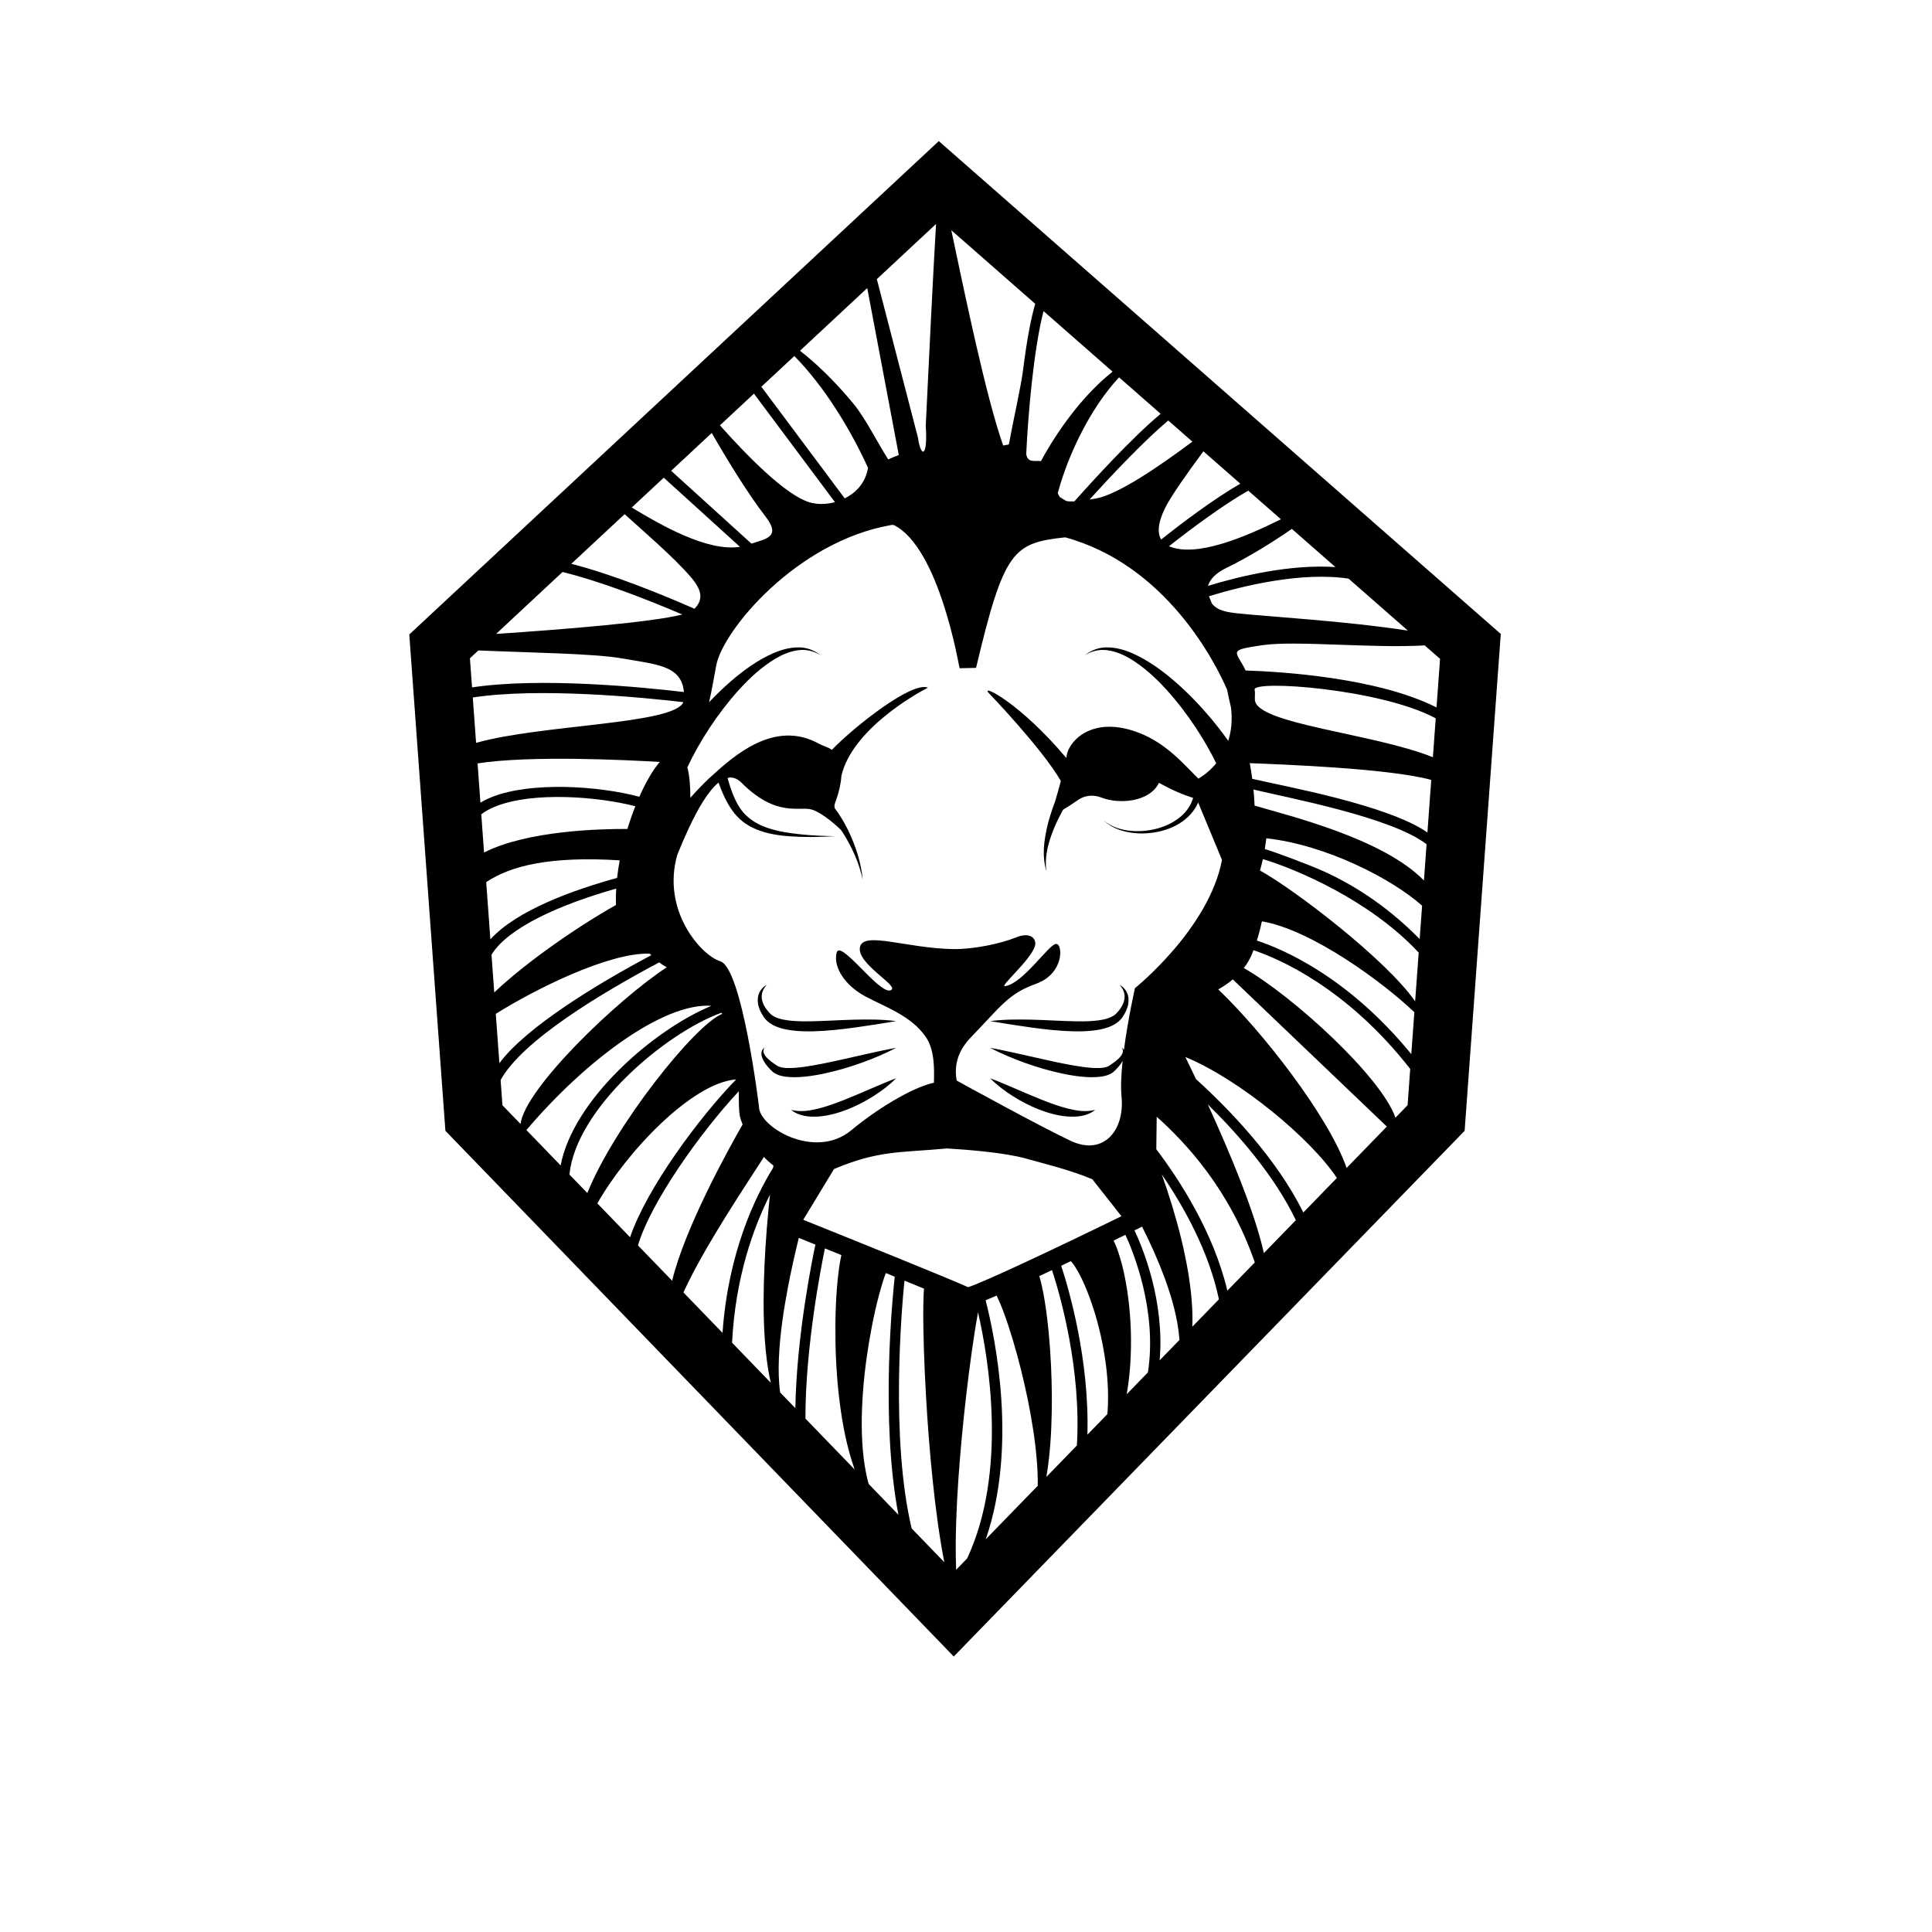
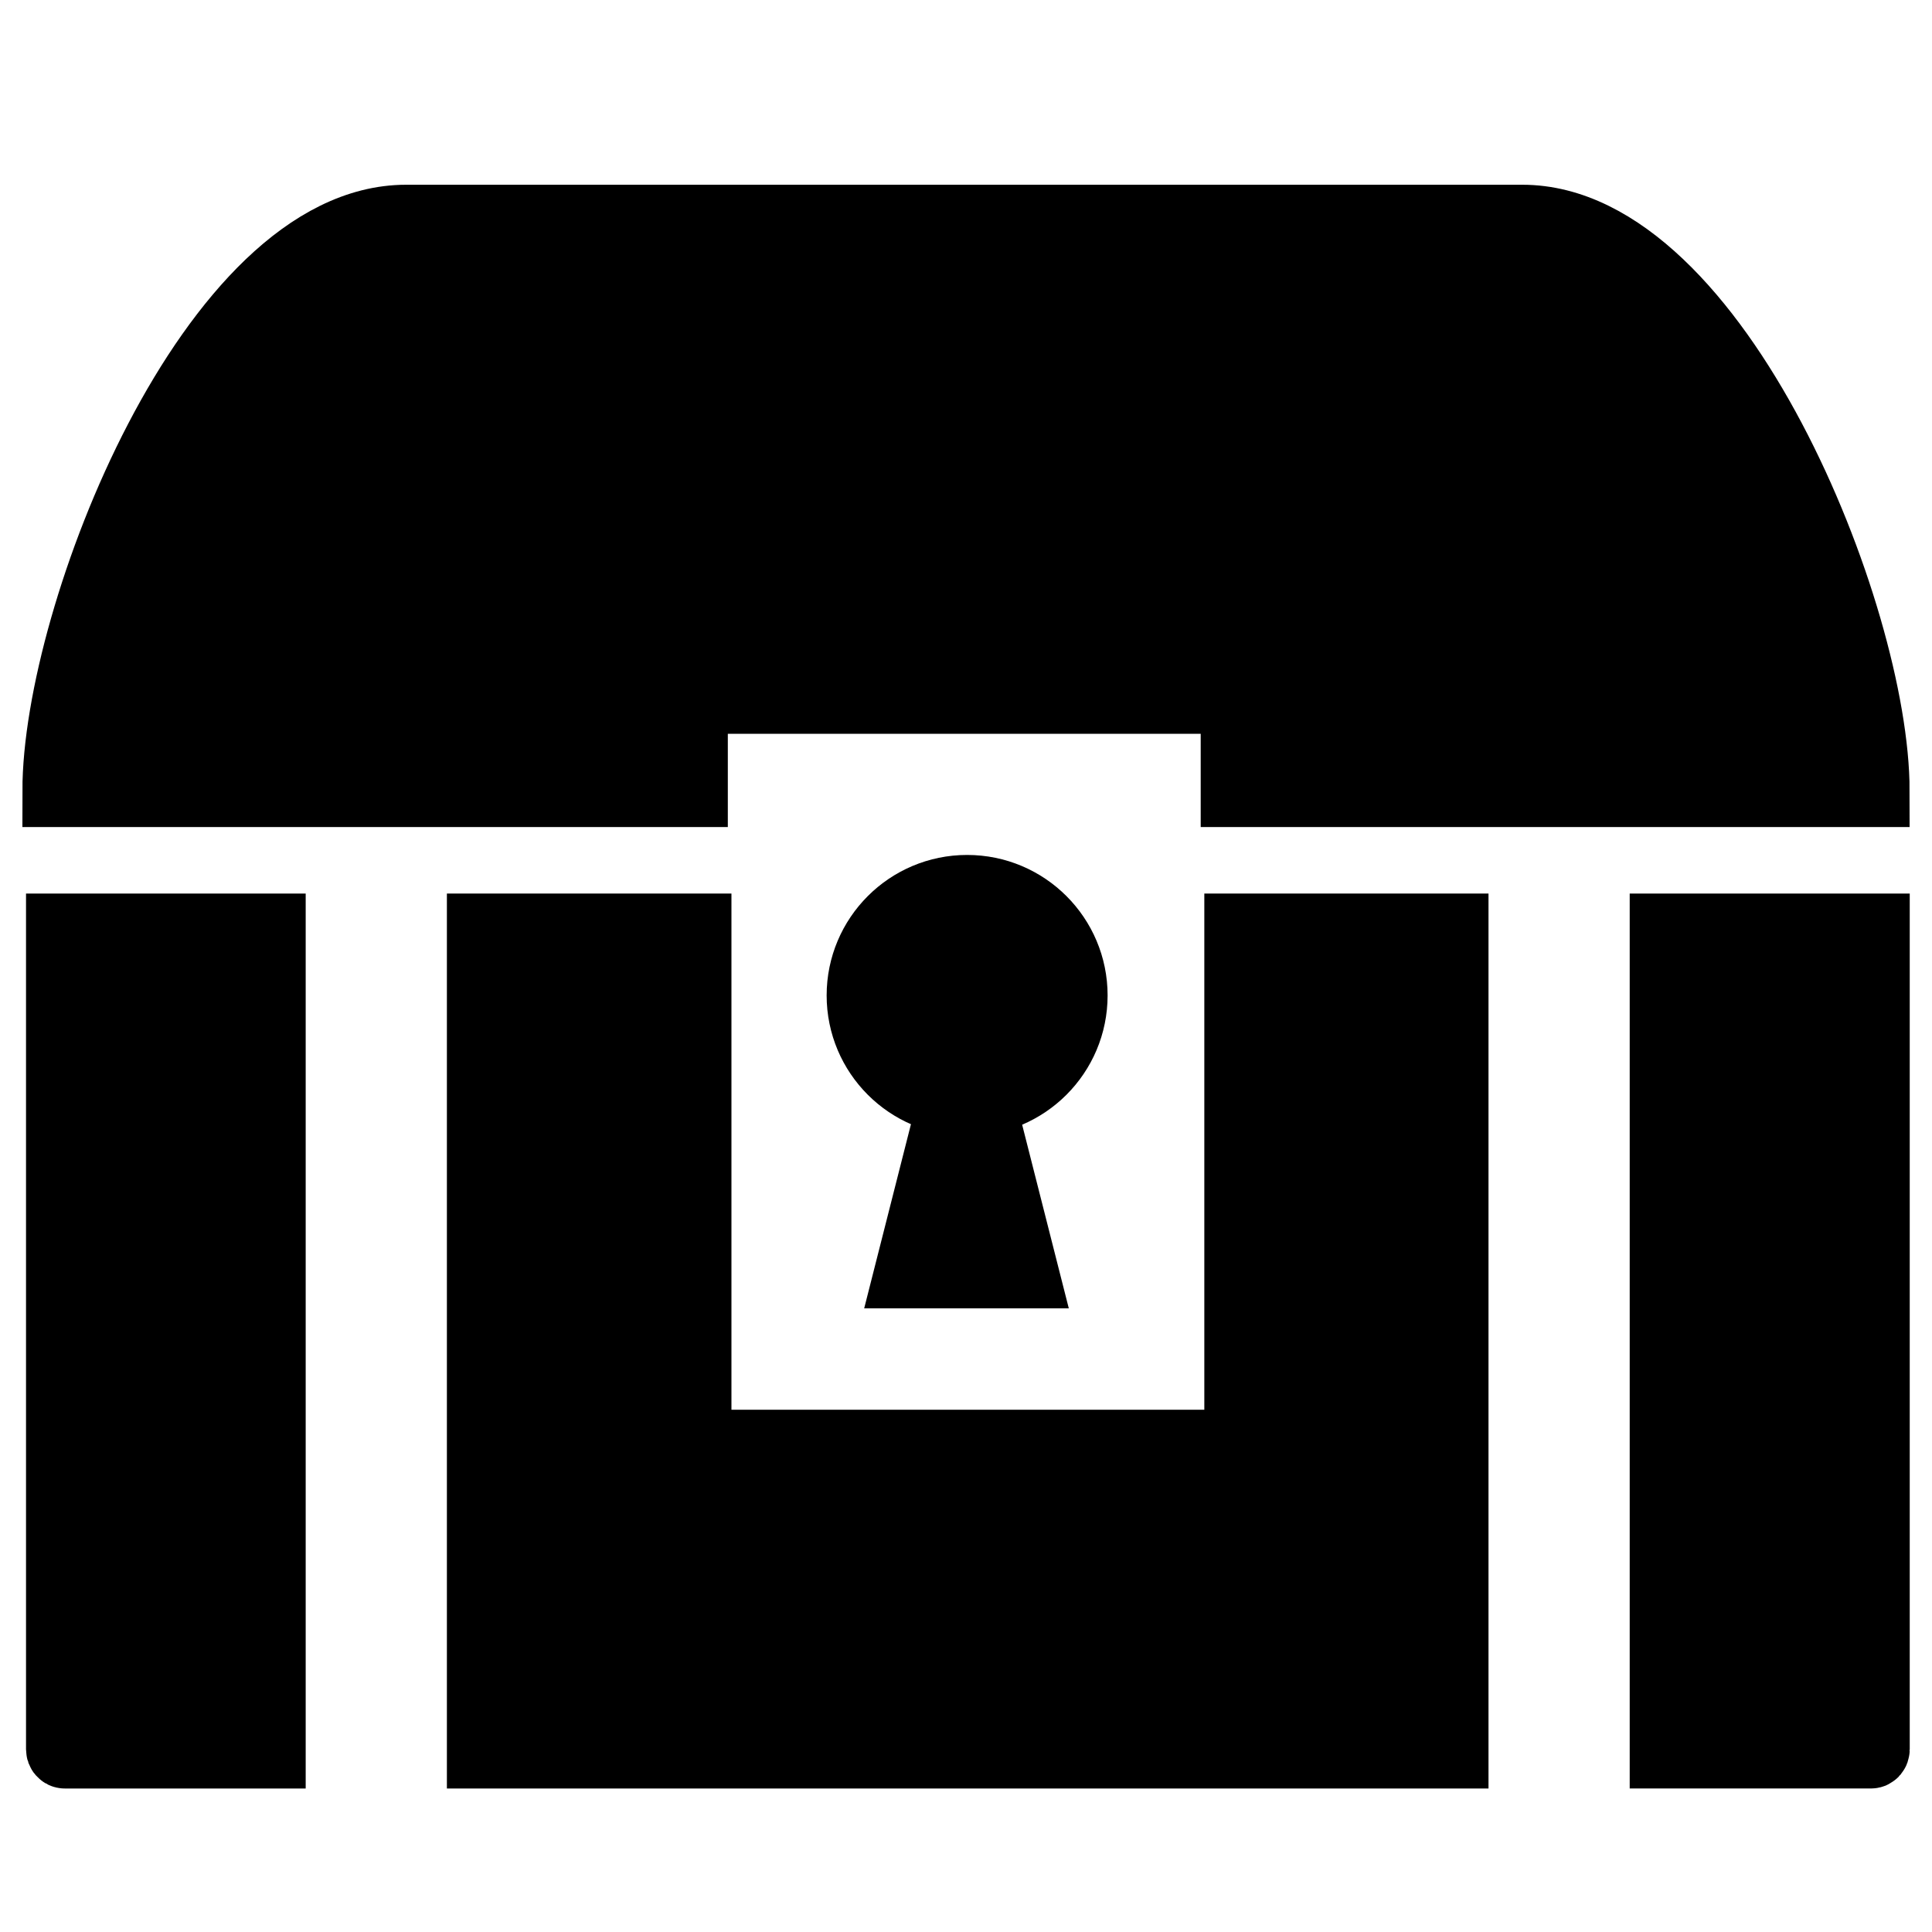
- <svg xmlns="http://www.w3.org/2000/svg" version="1.1" id="svg1811" width="1600" height="1600" viewBox="0 0 1600 1600">
-   <defs id="defs1815">
-     <clipPath clipPathUnits="userSpaceOnUse" id="clipPath1827">
-       <path d="M 0,1200 H 1200 V 0 H 0 Z" id="path1825" />
-     </clipPath>
-   </defs>
-   <g id="g1819" transform="matrix(1.333333,0,0,-1.333333,0,1600)">
-     <g id="g1821">
-       <g id="g1823" clip-path="url(#clipPath1827)">
-         <g id="g1829" transform="translate(615.0371,530.2598)">
-           <path d="m 0,0 c 5.613,-2.114 10.97,-4.446 16.317,-6.739 5.337,-2.3 10.625,-4.589 15.943,-6.694 5.318,-2.083 10.653,-4.06 16.098,-5.415 5.442,-1.313 10.998,-2.298 16.809,-0.742 -2.272,-2.02 -5.307,-3.148 -8.344,-3.767 -3.065,-0.581 -6.195,-0.601 -9.257,-0.344 -6.143,0.541 -12.024,2.256 -17.61,4.455 -5.589,2.22 -10.899,4.996 -15.934,8.175 C 9.011,-7.859 4.215,-4.293 0,0 m 26.044,36.402 c 8.642,-0.23 17.234,-0.787 25.708,-0.983 4.227,-0.086 8.448,-0.106 12.539,0.241 4.075,0.326 8.123,1.009 11.387,2.676 0.791,0.438 1.543,0.914 2.195,1.488 0.63,0.518 1.261,1.357 1.919,2.11 0.348,0.375 0.635,0.775 0.9,1.186 l 0.842,1.227 c 0.437,0.856 0.951,1.712 1.236,2.624 0.705,1.795 0.913,3.748 0.508,5.698 -0.201,0.973 -0.56,1.942 -1.087,2.84 -0.493,0.922 -1.141,1.78 -1.91,2.554 1.94,-1 3.632,-2.683 4.634,-4.817 1.029,-2.134 1.229,-4.674 0.832,-7.036 C 85.582,45 85.14,43.908 84.76,42.767 84.25,41.73 83.814,40.592 83.184,39.631 82.577,38.637 82.023,37.663 81.12,36.651 80.265,35.679 79.286,34.848 78.249,34.142 76.17,32.738 73.92,31.83 71.679,31.161 69.436,30.475 67.173,30.059 64.936,29.762 60.442,29.152 56.01,29.098 51.611,29.167 42.823,29.38 34.206,30.372 25.645,31.517 17.083,32.707 8.597,34.031 0,35.5 c 8.666,1.139 17.401,1.101 26.044,0.902 m -132.058,-60.103 c -3.062,-0.257 -6.191,-0.237 -9.257,0.344 -3.038,0.619 -6.074,1.747 -8.344,3.767 5.811,-1.556 11.368,-0.571 16.809,0.742 5.444,1.355 10.779,3.332 16.098,5.415 5.317,2.105 10.606,4.394 15.943,6.694 5.348,2.293 10.704,4.625 16.317,6.739 -4.214,-4.293 -9.01,-7.859 -14.023,-11.071 -5.033,-3.178 -10.343,-5.955 -15.932,-8.175 -5.587,-2.199 -11.468,-3.914 -17.611,-4.455 M -127.25,1.011 c -2.127,0.313 -4.329,0.799 -6.525,2.083 -0.275,0.157 -0.54,0.333 -0.805,0.544 l -0.394,0.301 -0.289,0.269 c -0.371,0.355 -0.75,0.697 -1.113,1.068 -0.732,0.723 -1.419,1.506 -2.09,2.308 -1.337,1.596 -2.554,3.39 -3.259,5.494 -0.35,1.043 -0.493,2.221 -0.269,3.336 0.219,1.117 0.944,2.103 1.87,2.517 -0.647,-0.784 -0.803,-1.749 -0.677,-2.582 0.121,-0.852 0.568,-1.611 1.047,-2.332 1.028,-1.428 2.439,-2.629 3.887,-3.771 0.734,-0.567 1.511,-1.089 2.286,-1.616 0.381,-0.27 0.784,-0.521 1.175,-0.778 0.215,-0.149 0.374,-0.235 0.503,-0.3 0.13,-0.084 0.284,-0.153 0.449,-0.223 1.267,-0.588 3.008,-0.822 4.758,-0.935 3.557,-0.167 7.336,0.209 11.092,0.71 3.766,0.521 7.548,1.21 11.332,1.953 7.572,1.5 15.151,3.261 22.765,4.975 7.632,1.685 15.261,3.462 23.059,4.898 -7,-3.748 -14.323,-6.716 -21.745,-9.42 -7.443,-2.647 -15.04,-4.879 -22.83,-6.541 -3.894,-0.829 -7.836,-1.51 -11.856,-1.926 -4.02,-0.404 -8.114,-0.605 -12.371,-0.032 m -14.383,38.62 c -0.629,0.961 -1.064,2.099 -1.574,3.136 -0.381,1.141 -0.823,2.233 -0.987,3.443 -0.4,2.363 -0.199,4.902 0.831,7.036 1.002,2.134 2.694,3.817 4.634,4.817 -0.77,-0.774 -1.417,-1.632 -1.912,-2.554 -0.526,-0.898 -0.884,-1.867 -1.087,-2.84 -0.405,-1.95 -0.194,-3.903 0.511,-5.698 0.283,-0.912 0.797,-1.768 1.236,-2.624 l 0.84,-1.227 c 0.267,-0.411 0.552,-0.811 0.901,-1.186 0.657,-0.753 1.29,-1.592 1.92,-2.11 0.65,-0.574 1.403,-1.05 2.193,-1.488 3.265,-1.667 7.313,-2.35 11.389,-2.676 4.091,-0.347 8.31,-0.327 12.54,-0.241 8.471,0.196 17.064,0.753 25.706,0.983 8.642,0.199 17.377,0.237 26.044,-0.902 -8.598,-1.469 -17.084,-2.793 -25.647,-3.983 -8.559,-1.145 -17.177,-2.137 -25.966,-2.35 -4.396,-0.069 -8.829,-0.015 -13.322,0.595 -2.239,0.297 -4.5,0.713 -6.745,1.399 -2.242,0.669 -4.49,1.577 -6.569,2.981 -1.036,0.706 -2.017,1.537 -2.87,2.509 -0.905,1.012 -1.458,1.986 -2.066,2.98 m 400.869,-56.362 -7.522,-7.74 c -8.912,25.465 -63.494,75.396 -94.181,92.952 2.017,2.621 3.746,5.501 5.049,8.703 0.323,0.799 0.62,1.593 0.923,2.388 15.516,-5.194 57.847,-23.162 97.37,-73.77 z m -37.871,-38.967 c -11.207,32.194 -52.46,84.952 -79.705,110.881 3.155,1.811 6.211,3.873 9.028,6.231 l 95.665,-91.398 z m -26.874,-27.655 c -16.67,33.609 -45.499,63.625 -66.665,82.827 -2.358,4.977 -4.583,9.594 -6.604,13.743 33.729,-13.952 77.849,-50.608 94.105,-75.129 z m -59.353,67.14 c 19.286,-18.939 41.485,-44.459 54.703,-71.925 l -19.862,-20.436 c -5.606,25.323 -21.08,62.308 -34.841,92.361 m 12.151,-115.711 c -8.564,36.162 -29.47,68.493 -44.127,87.851 0.037,6.384 0.128,13.236 0.258,20.181 17.612,-15.703 45.209,-44.919 60.923,-90.483 z m -21.738,-22.369 c 0.42,11.607 -0.834,23.187 -2.73,34.532 -2.37,13.844 -5.829,27.429 -9.89,40.813 -1.968,6.455 -4.092,12.863 -6.355,19.235 13.625,-19.936 29.257,-47.811 35.485,-77.591 z m -20.302,-20.89 c 3.193,37.241 -10.834,70.577 -15.631,80.712 1.76,0.861 2.766,1.356 2.814,1.377 l 1.888,0.928 c 5.176,-10.252 9.907,-20.729 13.885,-31.46 4.531,-12.358 8.23,-25.107 9.286,-38.125 0.02,-0.261 0.031,-0.523 0.05,-0.784 z m -19.486,38.518 c -0.878,6.875 -2.08,13.762 -3.869,20.781 -0.963,3.528 -1.95,7.055 -3.41,10.764 -0.5,1.391 -1.145,2.85 -1.839,4.33 2.732,1.325 5.199,2.524 7.327,3.563 4.793,-10.358 19.89,-46.967 13.989,-85.457 l -13.177,-13.558 c 1.075,6.144 1.797,12.358 2.204,18.58 0.887,13.587 0.51,27.264 -1.225,40.997 m -25.393,-84.7 c 1.311,46.489 -11.439,90.18 -16.271,104.937 2.001,0.949 3.996,1.9 5.973,2.844 0.257,-0.297 0.517,-0.591 0.793,-0.885 0.661,-0.885 1.385,-1.778 2.07,-2.927 1.412,-2.144 2.725,-4.727 4.014,-7.308 2.517,-5.283 4.732,-10.998 6.668,-16.846 3.878,-11.721 6.658,-24.036 8.257,-36.5 1.3,-10.106 1.73,-20.363 0.905,-30.546 z m -24.006,62.999 c -0.625,6.571 -1.399,13.155 -2.477,19.863 -0.551,3.363 -1.161,6.741 -1.993,10.281 -0.218,0.895 -0.406,1.76 -0.655,2.682 l -0.76,2.681 c 2.497,1.171 5.144,2.418 7.924,3.733 5.128,-15.796 18.283,-61.692 15.423,-108.972 l -18.935,-19.485 c 0.614,3.633 1.123,7.285 1.539,10.947 1.467,12.956 1.889,25.991 1.862,39.038 -0.106,13.047 -0.682,26.103 -1.928,39.232 M -2.764,-286.329 c 19.845,57.516 5.952,124.815 -0.085,148.444 1.962,0.796 4.222,1.755 6.826,2.893 l 0.106,-0.201 c 0.295,-0.578 0.579,-1.237 0.871,-1.853 1.164,-2.52 2.267,-5.29 3.323,-8.1 2.107,-5.649 4.029,-11.543 5.818,-17.499 3.582,-11.929 6.594,-24.162 9.157,-36.493 2.488,-12.34 4.562,-24.815 5.62,-37.381 0.462,-5.509 0.723,-11.043 0.663,-16.576 z m -18.647,-2.515 c 0.148,17.585 1.196,35.178 2.616,52.728 1.439,17.548 3.294,35.069 5.5,52.489 1.112,8.704 2.311,17.393 3.65,25.978 0.653,4.156 1.335,8.3 2.081,12.33 6.735,-29.499 18.294,-99.176 -6.746,-152.894 l -6.851,-7.049 c -0.216,5.465 -0.281,10.945 -0.25,16.418 m -54.109,36.884 c -1.426,5.186 -2.38,10.494 -3.041,15.828 -1.667,13.566 -1.457,27.328 -0.502,40.966 1.003,13.647 2.91,27.237 5.471,40.598 1.293,6.673 2.767,13.299 4.474,19.748 0.863,3.205 1.746,6.412 2.743,9.437 0.475,1.546 1.009,2.982 1.521,4.408 l 0.003,0.008 c 1.877,-0.764 3.731,-1.516 5.553,-2.257 -1.206,-10.965 -9.09,-88.767 2.289,-147.88 z m -39.238,40.578 c -0.131,44.845 10.161,96.478 12.086,105.718 3.388,-1.367 6.814,-2.75 10.248,-4.137 l -0.179,-0.727 -0.594,-3.041 c -0.326,-1.964 -0.656,-3.915 -0.88,-5.793 -0.518,-3.796 -0.843,-7.473 -1.149,-11.154 -0.572,-7.341 -0.849,-14.585 -0.932,-21.816 -0.136,-14.453 0.45,-28.827 1.981,-43.124 1.576,-14.276 3.943,-28.52 8.23,-42.284 0.55,-1.762 1.135,-3.513 1.754,-5.252 z m -16.507,37.164 c 0.636,14.987 2.885,29.914 5.686,44.713 1.947,10.175 4.221,20.295 6.697,30.365 3.352,-1.345 6.803,-2.734 10.314,-4.15 -1.231,-5.703 -11.706,-55.494 -12.462,-101.607 l -9.45,9.774 c -0.955,6.902 -1.039,13.919 -0.785,20.905 m -29.076,9.977 c 2.037,40.665 13.375,71.758 23.561,91.967 -0.326,-3.057 -0.647,-6.115 -0.936,-9.175 -1.465,-15.448 -2.521,-30.936 -2.898,-46.47 -0.343,-15.526 -0.11,-31.128 1.798,-46.636 0.63,-4.881 1.419,-9.761 2.537,-14.571 z m 19.787,115.365 c 1.815,-1.898 3.782,-3.689 5.896,-5.292 -0.061,-0.482 -0.126,-0.965 -0.187,-1.447 -11.226,-18.131 -27.924,-52.82 -31.419,-102.504 l -24.284,25.113 c 13.187,28.848 39.717,67.981 49.994,84.13 m -78.228,-54.929 c 8.071,27.312 39.623,71.157 62.66,95.78 -0.027,-6.373 -0.08,-11.888 0.683,-15.756 0.22,-1.108 0.778,-2.811 1.652,-4.887 -8.846,-15.44 -35.843,-64.171 -43.775,-97.083 z m 60.985,103.104 c -22.796,-23.438 -55.497,-67.459 -65.884,-98.039 l -20.334,21.028 c 17.801,31.495 58.584,74.933 86.218,77.011 m -103.556,-59.08 c 4.098,40.823 59.177,87.672 94.366,100.472 0.175,-0.228 0.345,-0.462 0.515,-0.693 -16.988,-6.731 -67.071,-69.716 -83.761,-111.279 z m 88.207,104.788 c -35.912,-14.839 -85.945,-58.274 -93.67,-99.138 l -21.252,21.978 c 36.568,43.113 85.02,79.246 114.922,77.16 m -129.812,-61.762 -1.139,15.649 c 13.45,24.563 62.9,54.207 98.496,73.078 1.46,-1.101 3.027,-2.11 4.696,-3.029 -30.601,-20.051 -87.935,-74.984 -90.825,-97.311 z m -14.969,282.489 c 31.54,-1.371 72.056,-1.919 88.775,-4.866 21.621,-3.813 37.475,-4.3 38.892,-20.957 -25.569,3.021 -89.175,9.295 -131.579,2.866 l -1.315,18.087 z m 52.285,48.72 c 23.063,-5.607 52.285,-16.923 74.401,-26.395 -19.137,-4.866 -73.786,-9.258 -115.666,-12.055 z m 38.56,35.93 c 11.968,-10.851 30.469,-26.678 41.026,-38.948 6.867,-7.977 8.17,-13.903 2.371,-19.806 -19.129,8.41 -50.179,21.182 -76.492,27.915 z m 24.318,22.661 47.346,-42.955 c -20.435,-3.144 -49.467,13.695 -67.231,24.425 z m 29.802,27.767 c 9.855,-17.107 22.415,-37.673 33.48,-52 9.845,-12.747 -0.09,-13.763 -8.829,-16.722 l -49.859,45.233 z m 26.217,24.428 c 14.03,-18.758 37.744,-50.482 50.313,-67.384 -5.461,-1.48 -11.16,-1.533 -15.94,-0.07 -14.668,4.487 -38.156,28.301 -55.5,47.77 z m 25.073,23.364 c 1.24,-1.245 2.458,-2.512 3.653,-3.802 9.032,-9.875 16.955,-20.703 24.032,-32.019 6.806,-10.875 12.91,-22.187 18.142,-33.751 -0.15,-0.449 -0.282,-0.907 -0.382,-1.386 -1.706,-8.187 -7.322,-14.07 -14.129,-17.477 -12.401,16.688 -37.393,50.119 -51.788,69.362 z m 45.298,42.21 19.587,-103.704 c -2.231,-0.853 -4.455,-1.742 -6.566,-2.719 -6.587,10.209 -14.08,25.561 -21.781,34.827 -8.853,10.664 -18.502,20.696 -29.13,29.567 -1.277,1.055 -2.576,2.088 -3.888,3.1 z m 42.731,39.817 c -1.845,-31.218 -4.408,-83.698 -6.389,-125.216 1.329,-20.567 -3.114,-19.749 -4.819,-7.585 l -25.567,98.535 z M 27.945,481.046 C 25.481,472.526 22.894,459.71 20.459,440.292 19.106,429.505 14.58,410.031 11.567,393.66 10.452,393.504 9.274,393.291 8.05,393.03 -2.593,423.049 -15.968,488.028 -24.162,526.744 Z M 75.514,438.513 C 66,430.83 57.634,421.764 50.163,412.054 43.222,403.045 37.01,393.468 31.535,383.365 c -4.12,0.349 -8.334,-1.172 -9.163,4.392 1.139,24.821 4.721,65.645 10.758,88.742 l 42.88,-37.604 c -0.163,-0.128 -0.333,-0.25 -0.496,-0.382 m 30.343,-25.792 C 87.824,397.607 64.088,371.609 52.279,358.315 c -2.083,-0.108 -3.748,-0.027 -5.093,0.269 -1.348,0.831 -2.673,1.647 -3.975,2.447 -0.493,0.676 -0.898,1.49 -1.25,2.444 0.975,3.647 2.097,7.31 3.343,10.948 3.713,10.821 8.412,21.461 14.003,31.611 5.585,10.16 12.109,19.868 19.948,28.482 0.259,0.283 0.523,0.563 0.787,0.843 z M 65.575,360.095 c -1.372,-0.236 -2.649,-0.448 -3.86,-0.64 14.22,15.726 34.319,36.928 48.885,49.108 l 14.974,-13.134 C 105.283,380.231 79.208,362.431 65.575,360.095 m 89.768,9.227 c -16.746,-9.679 -36.226,-24.419 -49.166,-34.692 -2.283,3.814 -2.333,10.007 2.615,19.903 3.602,7.208 13.821,21.648 23.617,34.902 z m 59.07,-51.802 c -28.219,1.917 -59.811,-5.783 -79.142,-11.673 1.173,3.911 4.635,7.87 11.416,11.153 13.569,6.569 28.472,15.785 40.68,24.238 z m -60.559,-28.755 c -6.058,0.66 -12.532,1.431 -16.207,6.155 -0.617,1.677 -1.212,3.191 -1.774,4.5 20.771,6.353 57.352,15.346 86.742,10.909 l 36.792,-32.267 c -39.748,6.087 -86.879,8.667 -105.553,10.703 M 274.96,199.409 C 238.265,214.231 165.366,220 164.4,234.974 c -0.153,2.376 0.296,4.064 -0.173,6.38 -1.277,6.288 78.617,0.535 112.492,-17.777 z m -68.516,-70.555 c -8.419,3.755 -29.468,11.673 -35.89,13.545 0.368,2.229 0.679,4.45 0.933,6.655 36.953,-4.032 77.912,-25.01 96.764,-41.87 l -1.508,-20.709 c -21.556,22.009 -43.673,34.963 -60.299,42.379 M 263.93,47.793 c -18.185,26.13 -75.119,69.569 -96.363,81.255 0.674,2.355 1.268,4.722 1.785,7.089 20.376,-6.069 66.576,-25.535 96.779,-58.083 z m -95.332,49.164 c 0.116,0.169 0.236,0.338 0.35,0.506 31.238,-5.437 75.504,-38.254 94.489,-56.425 l -1.893,-26.027 c -39.428,48.197 -80.027,65.331 -95.942,70.526 1.241,3.872 2.23,7.682 2.996,11.42 m 102.963,55.727 c -24.781,17.178 -88.473,28.552 -108.802,33.319 -0.509,3.862 -1.061,7.153 -1.546,9.728 19.996,-0.775 86.757,-3.254 112.723,-10.406 z m -107.35,16.687 c -0.152,3.527 -0.396,6.874 -0.696,9.984 21.649,-5.236 85.478,-17.067 107.515,-33.976 l -1.639,-22.526 c -25.734,26.379 -84.896,40.45 -105.18,46.518 m 16.35,177.837 c -22.862,-11.377 -52.415,-23.672 -69.105,-16.907 -0.136,0.056 -0.266,0.124 -0.401,0.183 14.537,11.457 33.869,25.761 49.224,34.509 z M -143.654,-17.351 c 0,0 -10.426,85.846 -23.98,90.017 -11.813,3.635 -36.679,31.415 -26.704,66.239 2.154,5.307 4.449,10.684 6.844,15.827 5.839,12.547 12.272,23.68 18.733,28.91 2.456,-6.572 5.287,-13.307 9.917,-19.128 0.605,-0.747 1.31,-1.427 1.96,-2.137 l 0.994,-1.052 c 0.349,-0.333 0.741,-0.624 1.108,-0.936 l 2.242,-1.832 2.442,-1.526 1.22,-0.752 c 0.419,-0.224 0.859,-0.405 1.288,-0.608 l 2.579,-1.183 c 1.749,-0.686 3.546,-1.213 5.312,-1.794 7.182,-1.947 14.494,-2.488 21.734,-2.722 7.249,-0.272 14.479,0.047 21.687,0.373 -7.216,0.195 -14.435,0.399 -21.581,1.187 -7.128,0.741 -14.278,1.818 -20.911,4.148 -6.635,2.293 -12.479,6.196 -16.349,11.686 -3.804,5.569 -6.048,12.237 -8.012,19.06 0,0 0.488,0.45 2.198,0.367 2.202,-0.105 4.377,-1.13 6.504,-3.257 21.898,-21.895 36.148,-14.25 43.794,-16.683 6.902,-2.196 16.16,-10.877 17.906,-12.553 0.373,-0.556 0.757,-1.101 1.122,-1.663 2.861,-4.458 5.385,-9.174 7.512,-14.08 2.124,-4.905 3.842,-10.018 4.901,-15.316 -0.455,5.385 -1.598,10.732 -3.185,15.943 -1.593,5.214 -3.618,10.312 -6.052,15.246 -2.304,4.653 -4.982,9.161 -8.178,13.398 -0.149,0.926 -0.198,1.689 -0.082,2.15 0.245,0.986 2.053,5.292 3.239,10.698 0,0.002 0.002,0.003 0.002,0.005 0.489,2.239 0.875,4.662 0.996,7.122 6.851,29.192 46.959,51.318 53.764,54.818 -9.821,4.15 -45.775,-24.19 -59.686,-38.653 -2.029,1.683 -4.992,2.2 -8.09,3.897 -24.826,13.61 -47.963,-3.128 -64.644,-18.421 -3.701,-3.117 -9.204,-8.573 -15.162,-15.224 0.036,6.551 -0.38,13.537 -1.839,18.854 3.893,8.441 8.646,16.694 13.866,24.635 5.463,8.3 11.545,16.237 18.222,23.629 6.711,7.328 14.069,14.195 22.569,19.269 4.242,2.512 8.841,4.51 13.723,5.193 4.863,0.814 10.009,-0.249 14.31,-3.023 -3.903,3.261 -9.174,5.092 -14.45,4.842 -5.289,-0.102 -10.448,-1.648 -15.232,-3.757 -9.609,-4.275 -18.121,-10.519 -26.007,-17.291 -4.706,-4.099 -9.187,-8.448 -13.492,-12.972 1.834,8.101 3.18,16.229 4.45,22.922 4.086,21.55 49.505,76.518 108.122,87.017 0.238,0.043 0.47,0.094 0.701,0.149 l 1.406,-0.028 c 28.267,-13.954 40.386,-87.17 40.897,-88.974 l 10.233,0.235 c 17.366,72.973 22.901,77.558 55.358,81.076 62.797,-17.178 93.32,-77.872 100.589,-94.668 0.712,-3.628 1.498,-7.343 2.398,-11.014 0.946,-7.678 0.224,-14.626 -1.701,-20.721 -3.606,5.082 -7.404,9.973 -11.386,14.696 -6.738,7.972 -14.03,15.442 -21.884,22.282 -7.888,6.772 -16.399,13.016 -26.007,17.291 -4.786,2.109 -9.942,3.655 -15.231,3.757 -5.278,0.25 -10.548,-1.581 -14.45,-4.842 4.299,2.774 9.445,3.837 14.309,3.023 4.883,-0.683 9.478,-2.681 13.722,-5.193 8.502,-5.074 15.857,-11.941 22.569,-19.269 6.679,-7.392 12.759,-15.329 18.223,-23.629 4.688,-7.131 9.003,-14.518 12.655,-22.061 -3.196,-3.936 -6.986,-7.137 -11.065,-9.536 -8.82,8.577 -19.416,21.617 -36.62,28.346 -27.512,10.758 -42.248,-3.275 -44.888,-12.546 -0.238,-0.836 -0.326,-1.873 -0.543,-2.959 -28.657,34.077 -52.756,45.965 -48.389,40.59 0,0 33.313,-34.56 45.003,-54.893 -1.148,-4.376 -2.412,-8.878 -3.641,-12.941 -1.057,-2.716 -1.97,-5.404 -2.834,-8.162 -1.167,-3.795 -2.179,-7.632 -2.891,-11.533 -0.697,-3.901 -1.262,-7.832 -1.234,-11.798 0.007,-3.948 0.437,-7.919 1.722,-11.595 -0.693,3.838 -0.485,7.692 0.098,11.446 0.565,3.762 1.697,7.42 2.937,10.999 1.256,3.581 2.792,7.066 4.458,10.468 0.87,1.76 1.79,3.528 2.744,5.255 2.947,1.794 6.277,3.915 9.26,6.032 4.223,2.999 9.654,3.466 14.472,1.57 10.849,-4.268 29.881,-3.035 35.89,9.145 8.394,-4.759 15.379,-7.559 21.193,-9.398 -1.268,-4.191 -3.722,-8.031 -7.081,-11.042 -4.176,-3.791 -9.486,-6.389 -15.063,-7.925 -5.589,-1.529 -11.514,-2.052 -17.338,-1.404 -5.777,0.668 -11.658,2.504 -16.12,6.482 4.223,-4.239 10.103,-6.488 15.973,-7.516 5.922,-1.008 12.048,-0.839 17.979,0.411 5.915,1.269 11.725,3.653 16.601,7.574 2.427,1.956 4.591,4.308 6.289,7 0.721,1.138 1.333,2.343 1.876,3.583 l 14.811,-35.699 c -8.159,-42.836 -54.066,-79.62 -54.066,-79.62 0,0 -4.33,-19.063 -6.85,-38.352 -0.346,0.574 -0.816,1.05 -1.377,1.3 0.646,-0.783 0.801,-1.748 0.674,-2.581 -0.12,-0.852 -0.567,-1.611 -1.044,-2.332 -1.029,-1.428 -2.44,-2.629 -3.89,-3.771 C 76.686,9.679 75.908,9.157 75.133,8.63 74.754,8.36 74.349,8.109 73.958,7.852 73.743,7.703 73.585,7.617 73.456,7.552 73.325,7.468 73.17,7.399 73.007,7.329 71.739,6.741 69.999,6.507 68.249,6.394 64.689,6.227 60.913,6.603 57.156,7.104 53.391,7.625 49.608,8.314 45.823,9.057 38.251,10.557 30.674,12.317 23.058,14.032 15.427,15.717 7.799,17.494 0,18.93 7,15.182 14.322,12.214 21.744,9.51 29.186,6.863 36.786,4.631 44.573,2.969 48.468,2.14 52.412,1.459 56.432,1.043 60.451,0.639 64.545,0.438 68.801,1.011 c 2.129,0.313 4.329,0.799 6.527,2.083 0.274,0.157 0.542,0.333 0.804,0.544 l 0.392,0.301 0.29,0.269 c 0.372,0.355 0.751,0.697 1.113,1.068 0.734,0.723 1.42,1.506 2.092,2.308 0.822,0.981 1.582,2.052 2.222,3.21 -0.867,-8.256 -1.26,-16.136 -0.678,-22.11 2.085,-21.425 -11.469,-36.967 -31.474,-27.583 -18.379,8.621 -63.684,33.505 -70.934,37.498 -1.311,7.683 -0.527,17.115 8.819,26.799 C 7.089,45.208 11.259,52.509 28.638,58.764 46.015,65.019 45.32,83.787 40.802,83.439 36.283,83.093 20.63,59.132 9.334,57.221 5.097,56.502 24.972,73.036 27.752,82.077 c 1.279,4.159 -2.311,9.244 -11.695,5.42 -9.383,-3.822 -26.29,-7.426 -38.878,-7.247 -28.827,0.409 -55.589,11.184 -58.022,1.452 -2.679,-10.716 26.068,-25.024 18.769,-27.109 -7.299,-2.084 -31.28,32.322 -33.366,23.287 -2.084,-9.037 5.327,-20.159 17.433,-26.763 12.109,-6.603 29.138,-12.165 38.178,-25.719 5.284,-7.931 5.098,-19.309 4.87,-28.154 -14.053,-3.099 -35.977,-16.769 -51.348,-29.539 -22.591,-18.769 -57.695,2.084 -57.347,14.944 m -163.434,57.367 c 23.332,14.706 69.924,38.248 95.657,37.391 0.288,-0.332 0.59,-0.65 0.89,-0.972 -33.363,-17.725 -77.486,-44.463 -94.32,-67.047 z m -5.952,81.814 c 15.343,10.291 40.007,16.209 82.913,13.541 -0.671,-3.629 -1.222,-7.278 -1.624,-10.913 -26.511,-7.292 -62.205,-19.925 -78.703,-38.169 z m -6.293,86.499 -2.052,28.192 c 41.381,6.352 105.702,0.028 130.806,-2.897 -5.886,-13.897 -88.084,-13.779 -128.754,-25.295 m 86.868,-100.697 C -255.356,94.76 -287.594,72.705 -308.056,53.31 l -1.705,23.452 c 10.399,16.904 42.674,31.219 77.447,41.039 -0.204,-3.436 -0.259,-6.835 -0.151,-10.169 m -74.659,61.274 c 23.436,9.302 63.575,6.05 86.716,0.068 -1.768,-4.449 -3.437,-9.191 -4.94,-14.114 -17.141,0.093 -62.325,-1.048 -89.03,-14.633 l -1.726,23.724 c 2.435,1.875 5.412,3.539 8.98,4.955 m -11.28,26.662 c 32.564,5.129 93.087,2.114 113.163,0.908 -4.056,-4.648 -8.544,-12.266 -12.694,-21.624 -25.07,6.78 -67.158,9.528 -91.498,-0.13 -2.652,-1.053 -5.046,-2.237 -7.197,-3.542 z m 276.9,-351.066 c 0.151,-9.073 0.463,-18.063 0.863,-27.04 0.814,-17.946 1.995,-35.821 3.599,-53.669 1.623,-17.841 3.625,-35.656 6.537,-53.361 0.614,-3.674 1.277,-7.342 1.99,-11.001 l -20.274,20.964 c -13.345,55.98 -6.094,137.798 -4.471,153.918 4.32,-1.759 8.401,-3.427 12.158,-4.97 -0.065,-0.7 -0.12,-1.369 -0.154,-1.988 l -0.108,-1.913 c -0.115,-2.487 -0.172,-4.852 -0.198,-7.182 -0.054,-4.665 -0.013,-9.213 0.058,-13.758 m 27.769,25.748 c -11.969,5.419 -65.602,27.081 -102.299,41.828 0.03,0.115 0.058,0.23 0.088,0.343 l 18.933,31.197 c 27.987,11.842 41.464,10.073 70.101,12.801 13.317,-0.788 36.251,-2.617 49.39,-6.354 9.052,-2.575 27.093,-6.895 40.941,-12.765 l 18.099,-22.971 c -41.44,-20.271 -86.171,-41.303 -95.253,-44.079 m 293.141,390.272 -2.195,-30.185 c -36.923,18.703 -97.424,22.269 -118.546,22.946 -5.977,12.359 -11.81,12.508 10.601,15.751 20.453,2.961 68.086,-2.079 100.621,-0.161 z M -31.936,582.1 -360.82,275.647 l 22.425,-308.253 315.756,-326.539 317.309,326.512 22.45,308.62 z" style="fill:#000000;fill-opacity:1;fill-rule:nonzero;stroke:none" id="path1831" />
-         </g>
-       </g>
-     </g>
-   </g>
+ <svg xmlns="http://www.w3.org/2000/svg" version="1.1" id="Layer_2" x="0px" y="0px" viewBox="0 0 1600 1600" style="enable-background:new 0 0 1600 1600;" xml:space="preserve">
+   <style type="text/css">
+ 	.st0{display:none;fill:none;stroke:#000000;stroke-width:60;stroke-linecap:round;stroke-miterlimit:10;}
+ 	.st1{stroke:#000000;stroke-width:60;stroke-miterlimit:10;}
+ 	.st2{fill:none;}
+ </style>
+   <path class="st0" d="M334.31,256.65c41.17,34.74,82.34,69.48,123.52,104.22" />
+   <path class="st0" d="M512.31,156.04c44.47,68.28,88.94,136.56,133.41,204.83" />
+   <line class="st0" x1="809.65" y1="74.62" x2="809.65" y2="360.87" />
+   <path class="st0" d="M1284.83,260.62c-41.17,34.74-82.34,69.48-123.52,104.22" />
+   <path class="st0" d="M1106.83,160.01c-44.47,68.28-88.94,136.56-133.41,204.83" />
+   <path class="st1" d="M51.55,770h171.61v681.16H53.68c-1.17,0-2.13-1.12-2.13-2.48V770z" />
+   <polygon class="st1" points="1027.37,770 1202.71,770 1202.71,1451.16 400.1,1451.16 400.1,770 575.75,770 575.75,1197.49   1027.37,1197.49 " />
+   <path class="st1" d="M1551.56,770v678.67c0,1.37-0.95,2.48-2.13,2.48h-169.78V770H1551.56z" />
+   <path class="st1" d="M1551.45,654.94h-2.89h-524.19V577.7H572.75v77.23H48.55l0,0C48.55,509.98,177.4,183,336.34,183h924.43  C1419.72,183,1551.45,509.98,1551.45,654.94z" />
+   <rect x="223.16" y="866.48" class="st2" width="176.94" height="584.68" />
+   <rect x="223.16" y="834.01" class="st2" width="176.94" height="32.47" />
+   <rect x="268.99" y="1447.96" class="st2" width="176.94" height="30.91" />
+   <rect x="1202.71" y="866.48" class="st2" width="176.94" height="584.68" />
+   <rect x="1202.71" y="836.14" class="st2" width="176.94" height="30.33" />
+   <rect x="1248.54" y="1447.96" class="st2" width="176.94" height="33.04" />
+   <circle class="st1" cx="800.93" cy="824.37" r="86.34" />
+   <polygon class="st1" points="800.4,871.8 754.25,1053.53 846.56,1053.53 " />
</svg>
